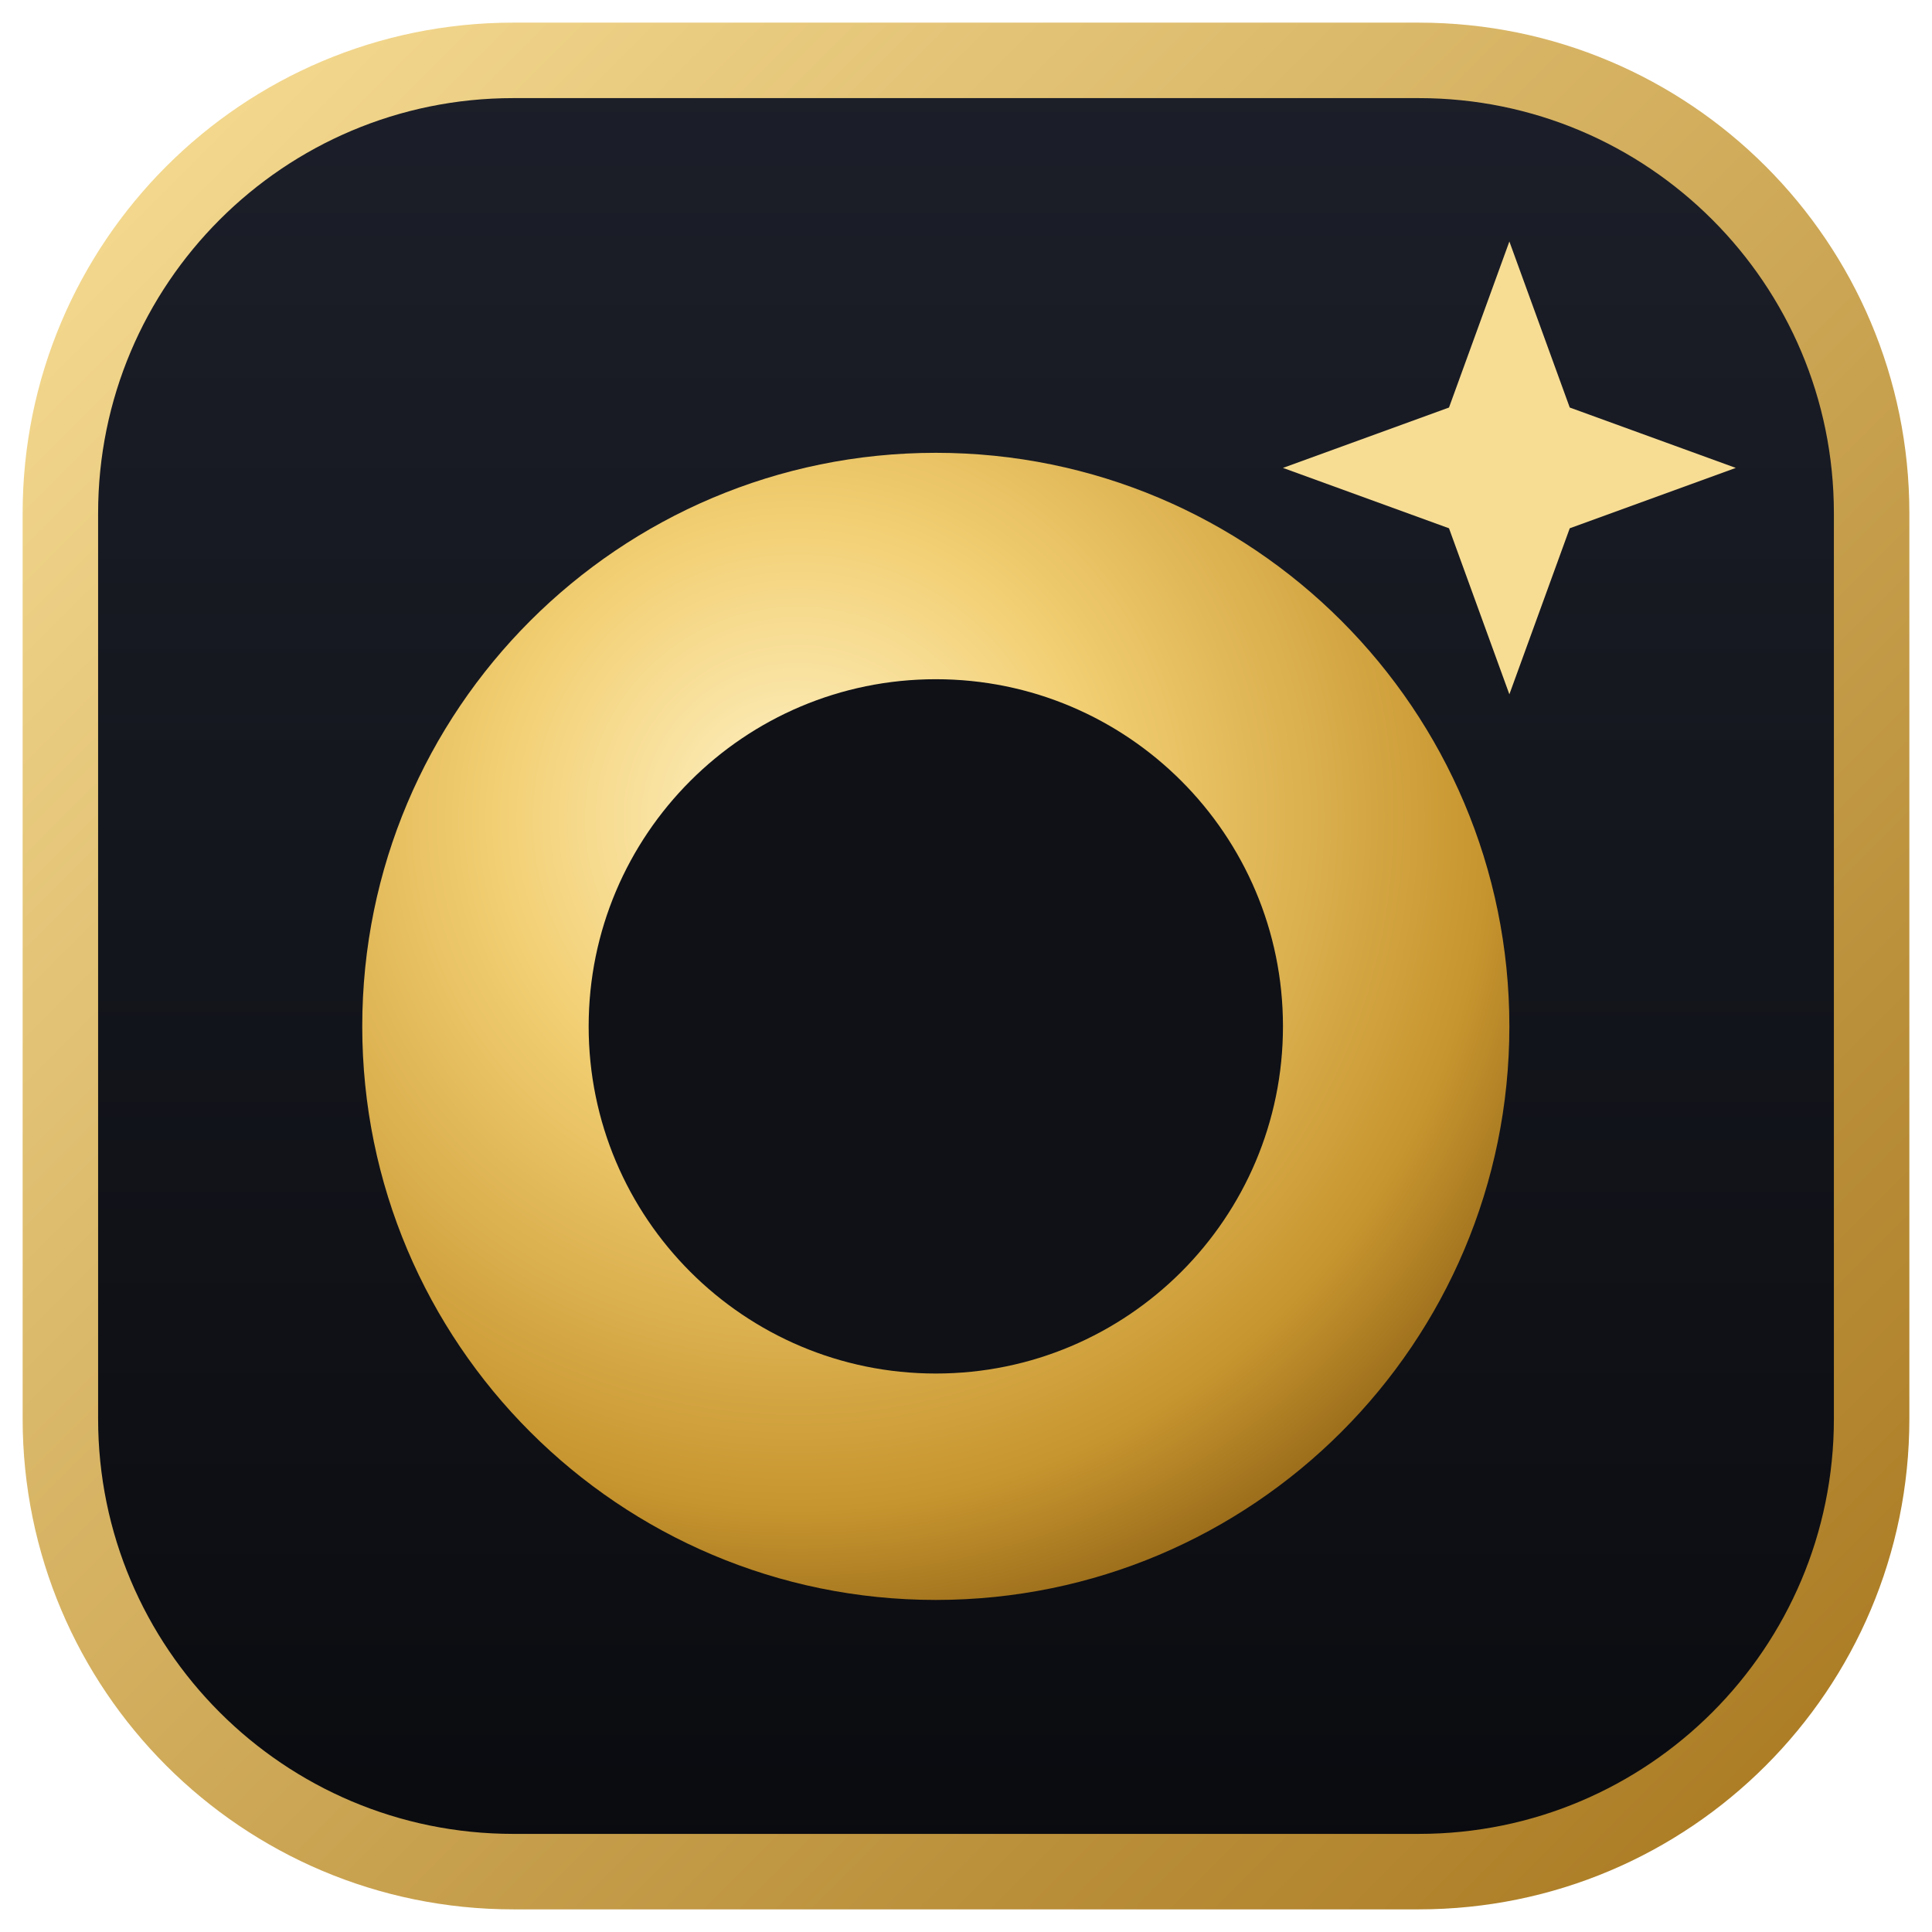
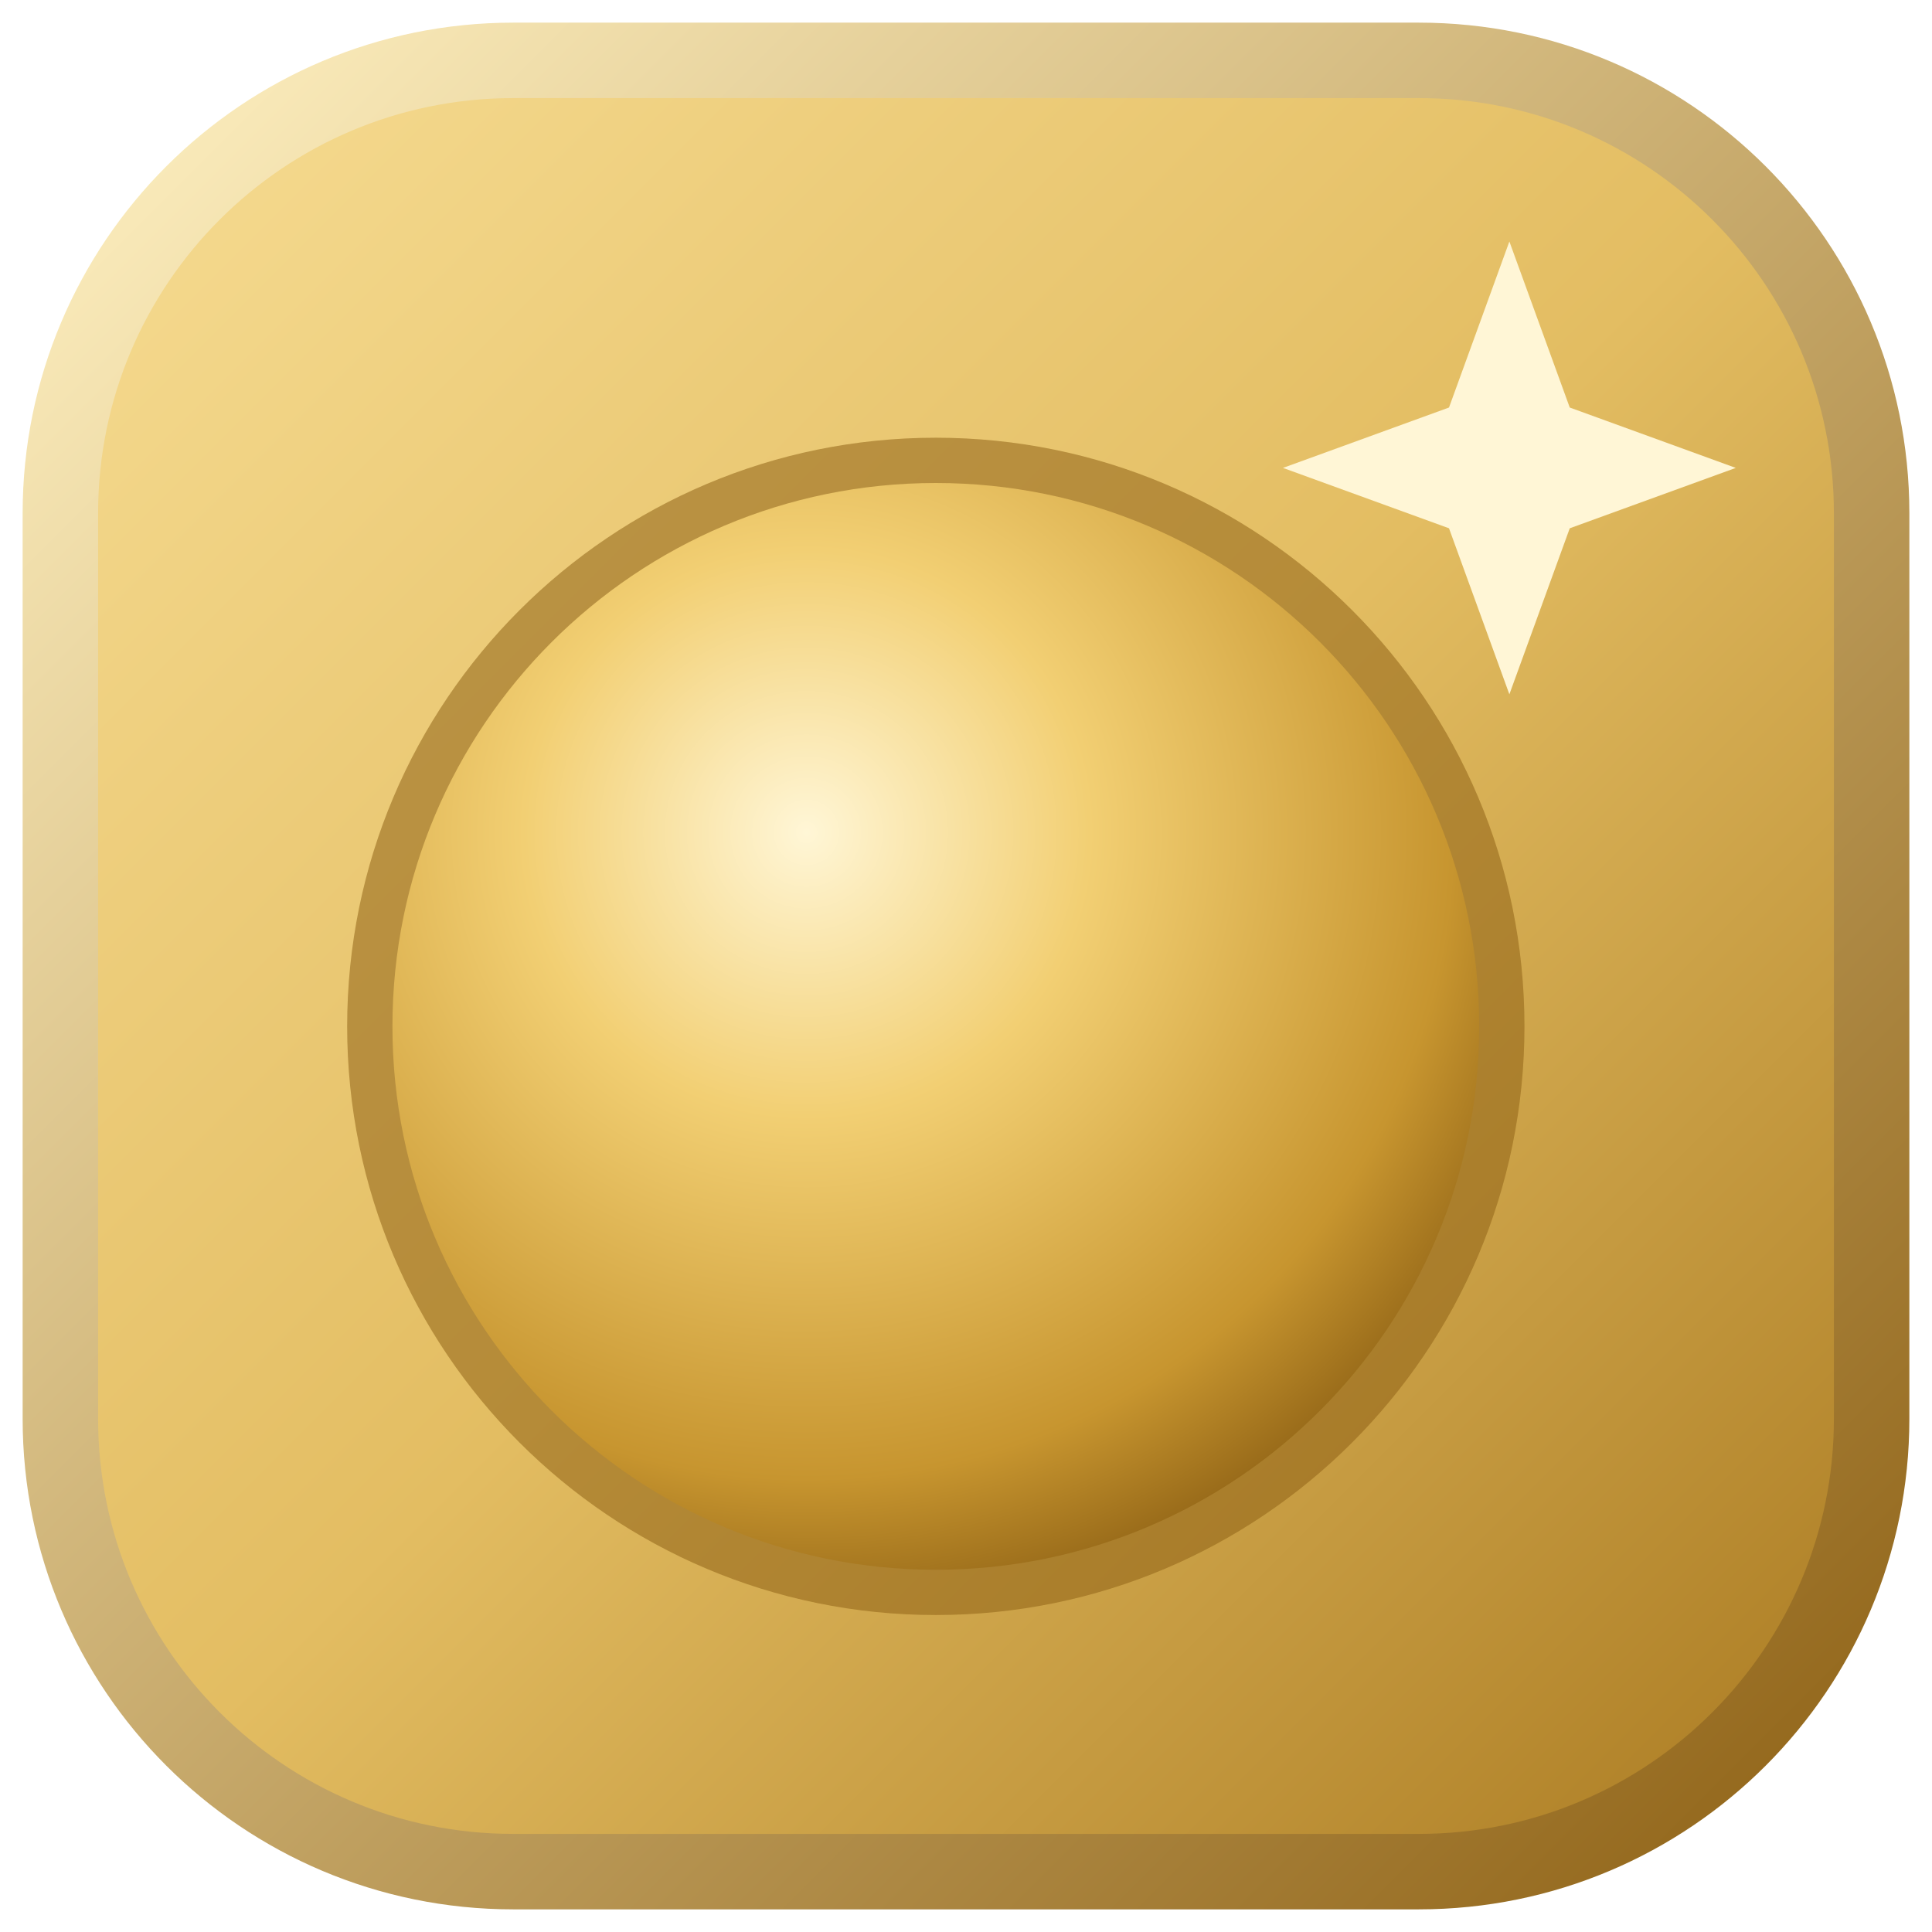
<svg xmlns="http://www.w3.org/2000/svg" viewBox="0 0 64 64">
  <defs>
-     <linearGradient id="tile" x1="0" y1="0" x2="0" y2="1">
-       <stop offset="0" stop-color="#1c1f29" />
-       <stop offset="1" stop-color="#0a0b0f" />
+     <linearGradient id="tile" x1="0" y1="0" x2="1" y2="1">
+       <stop offset="0" stop-color="#f7dd94" />
+       <stop offset="0.5" stop-color="#e3bd62" />
+       <stop offset="1" stop-color="#a8781f" />
    </linearGradient>
    <linearGradient id="rim" x1="0" y1="0" x2="1" y2="1">
-       <stop offset="0" stop-color="#f7dd94" />
-       <stop offset="1" stop-color="#a8781f" />
+       <stop offset="0" stop-color="#fff1c2" />
+       <stop offset="1" stop-color="#8f6215" />
    </linearGradient>
    <radialGradient id="ball" cx="0.38" cy="0.32" r="0.75">
-       <stop offset="0" stop-color="#fff3c9" />
+       <stop offset="0" stop-color="#fff6d6" />
      <stop offset="0.35" stop-color="#f2cf73" />
      <stop offset="0.8" stop-color="#c7952f" />
      <stop offset="1" stop-color="#8f6215" />
    </radialGradient>
  </defs>
  <rect x="2" y="2" width="60" height="60" rx="15" fill="url(#tile)" stroke="url(#rim)" stroke-width="2.5" />
-   <circle cx="31" cy="34" r="19" fill="url(#ball)" />
-   <circle cx="31" cy="34" r="11.5" fill="#0f1117" />
-   <path d="M50 8 L52 13.5 L57.5 15.5 L52 17.5 L50 23 L48 17.5 L42.5 15.5 L48 13.5 Z" fill="#f7dd94" />
+   <circle cx="31" cy="34" r="19.5" fill="#8f6215" opacity="0.55" />
+   <circle cx="31" cy="34" r="18" fill="url(#ball)" />
+   <path d="M50 8 L52 13.5 L57.5 15.5 L52 17.5 L50 23 L48 17.5 L42.5 15.5 L48 13.5 Z" fill="#fff6d6" />
</svg>
